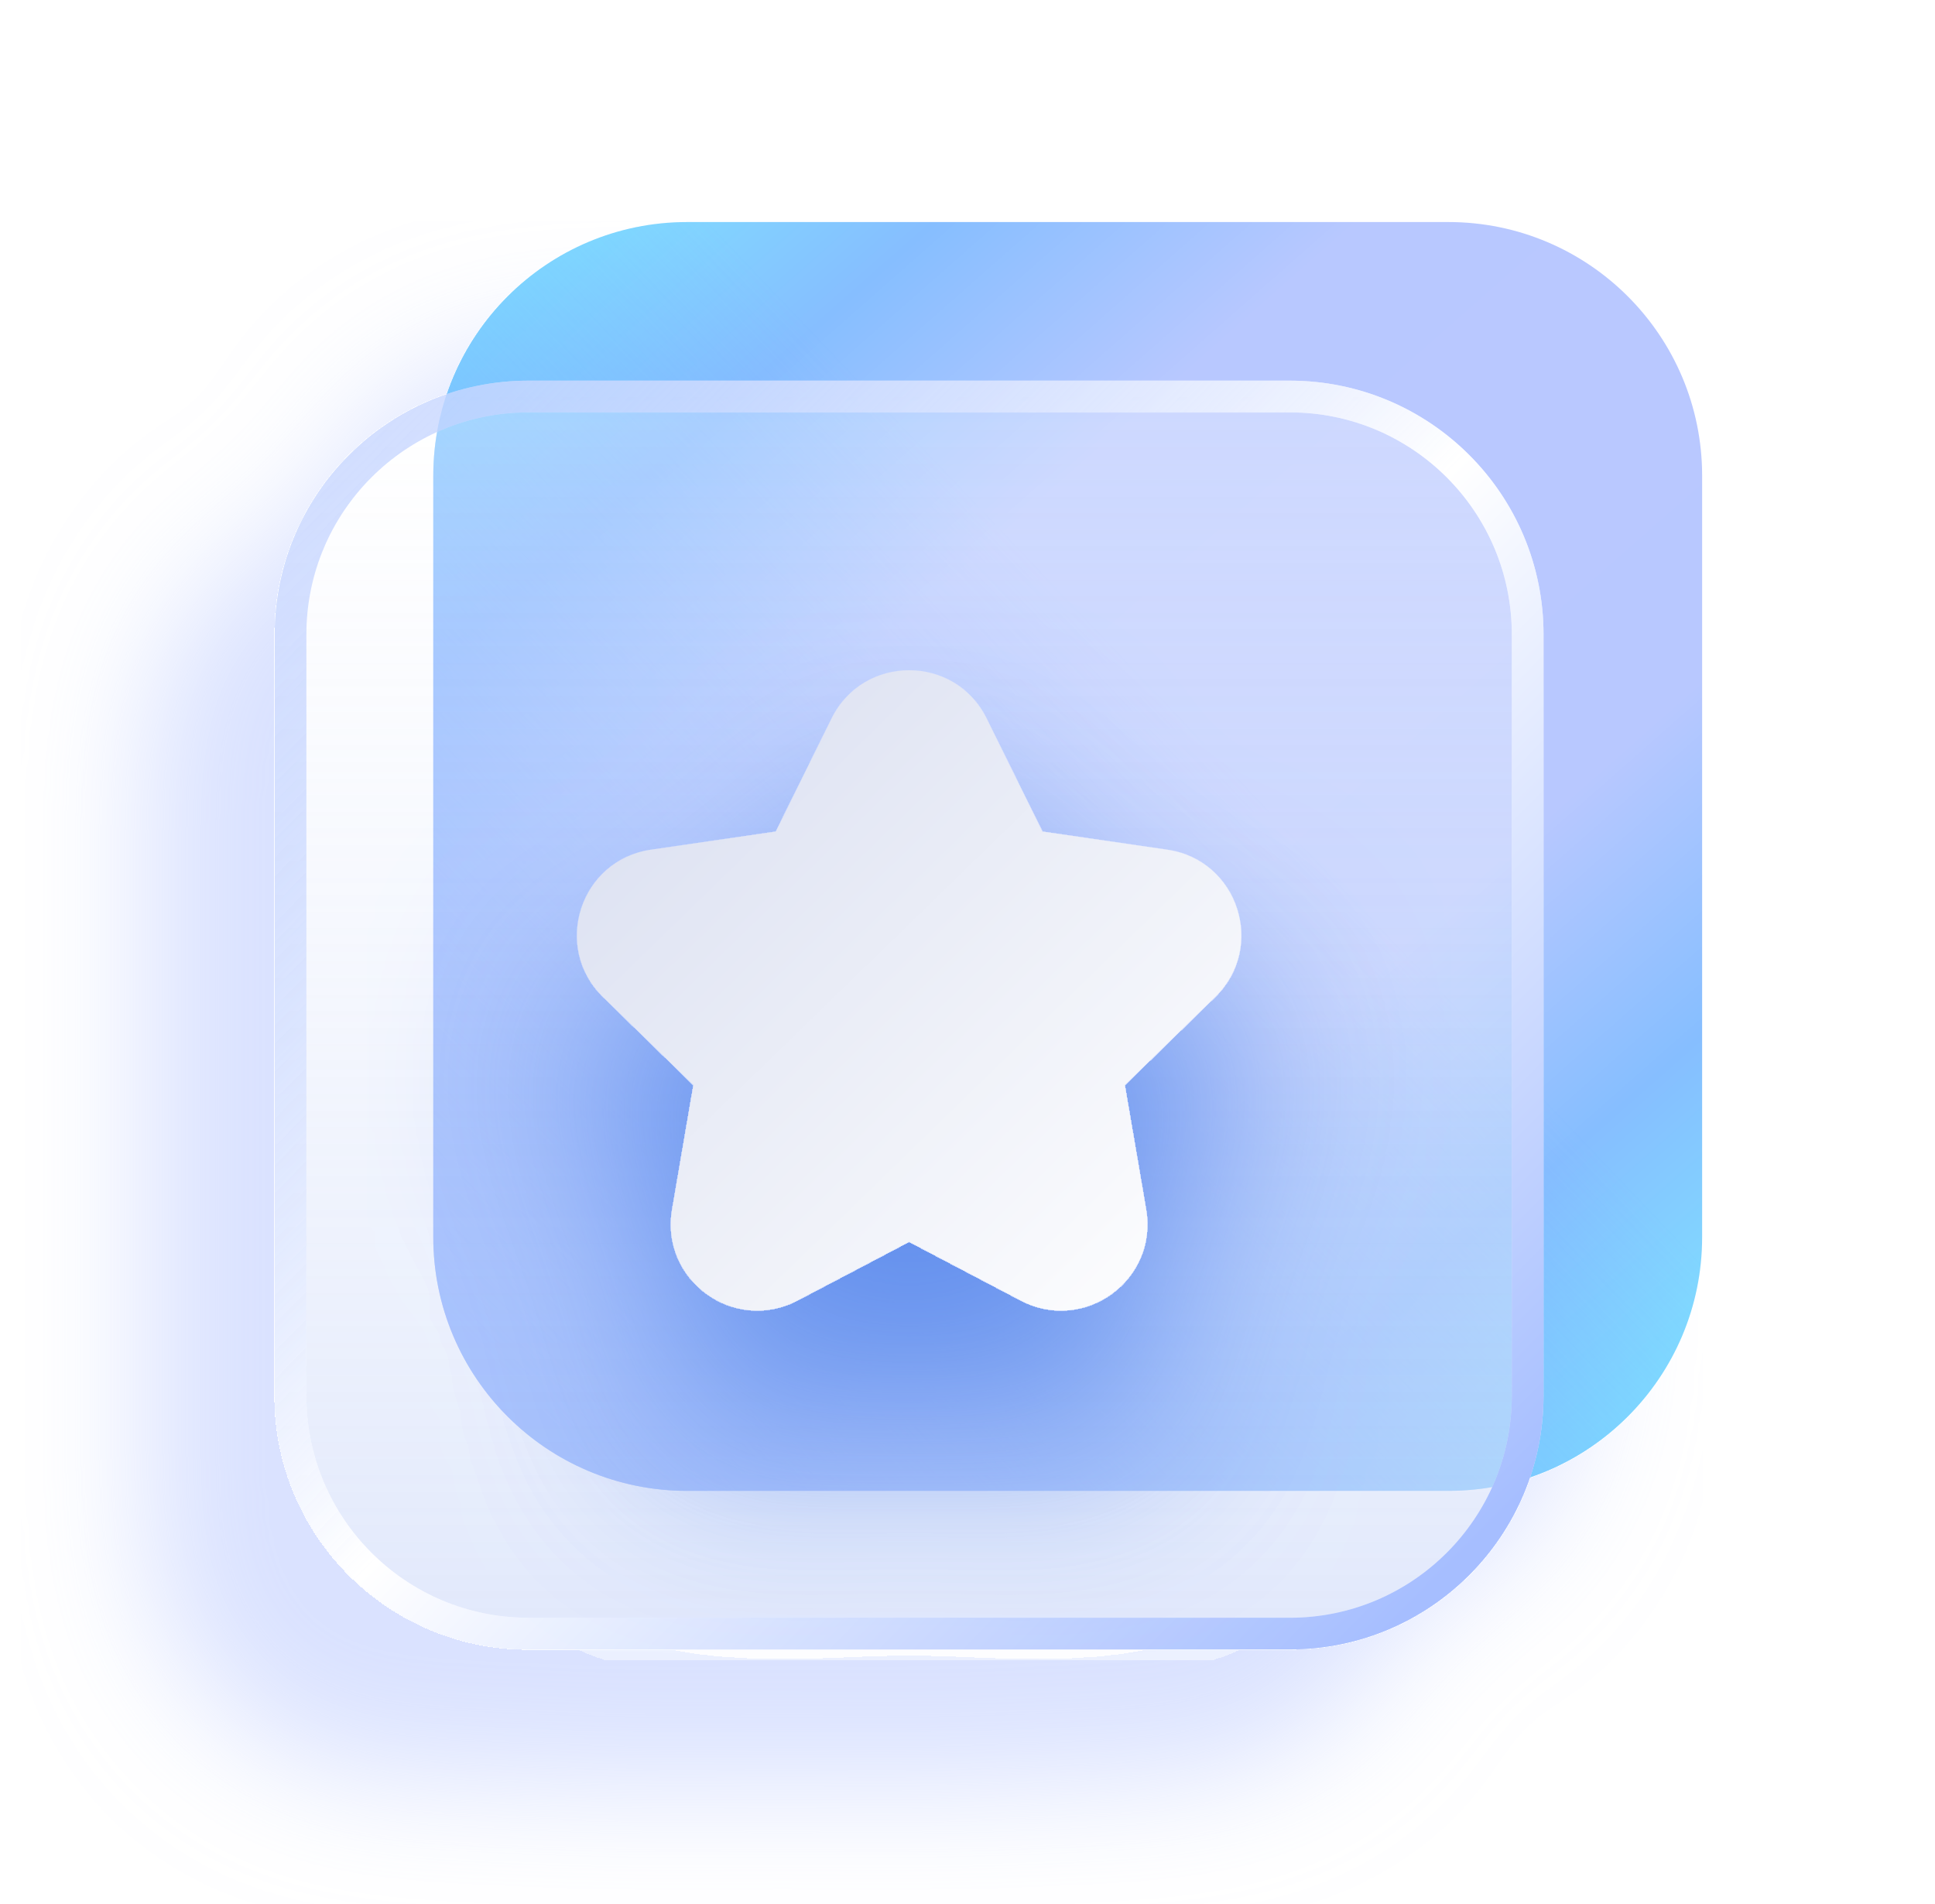
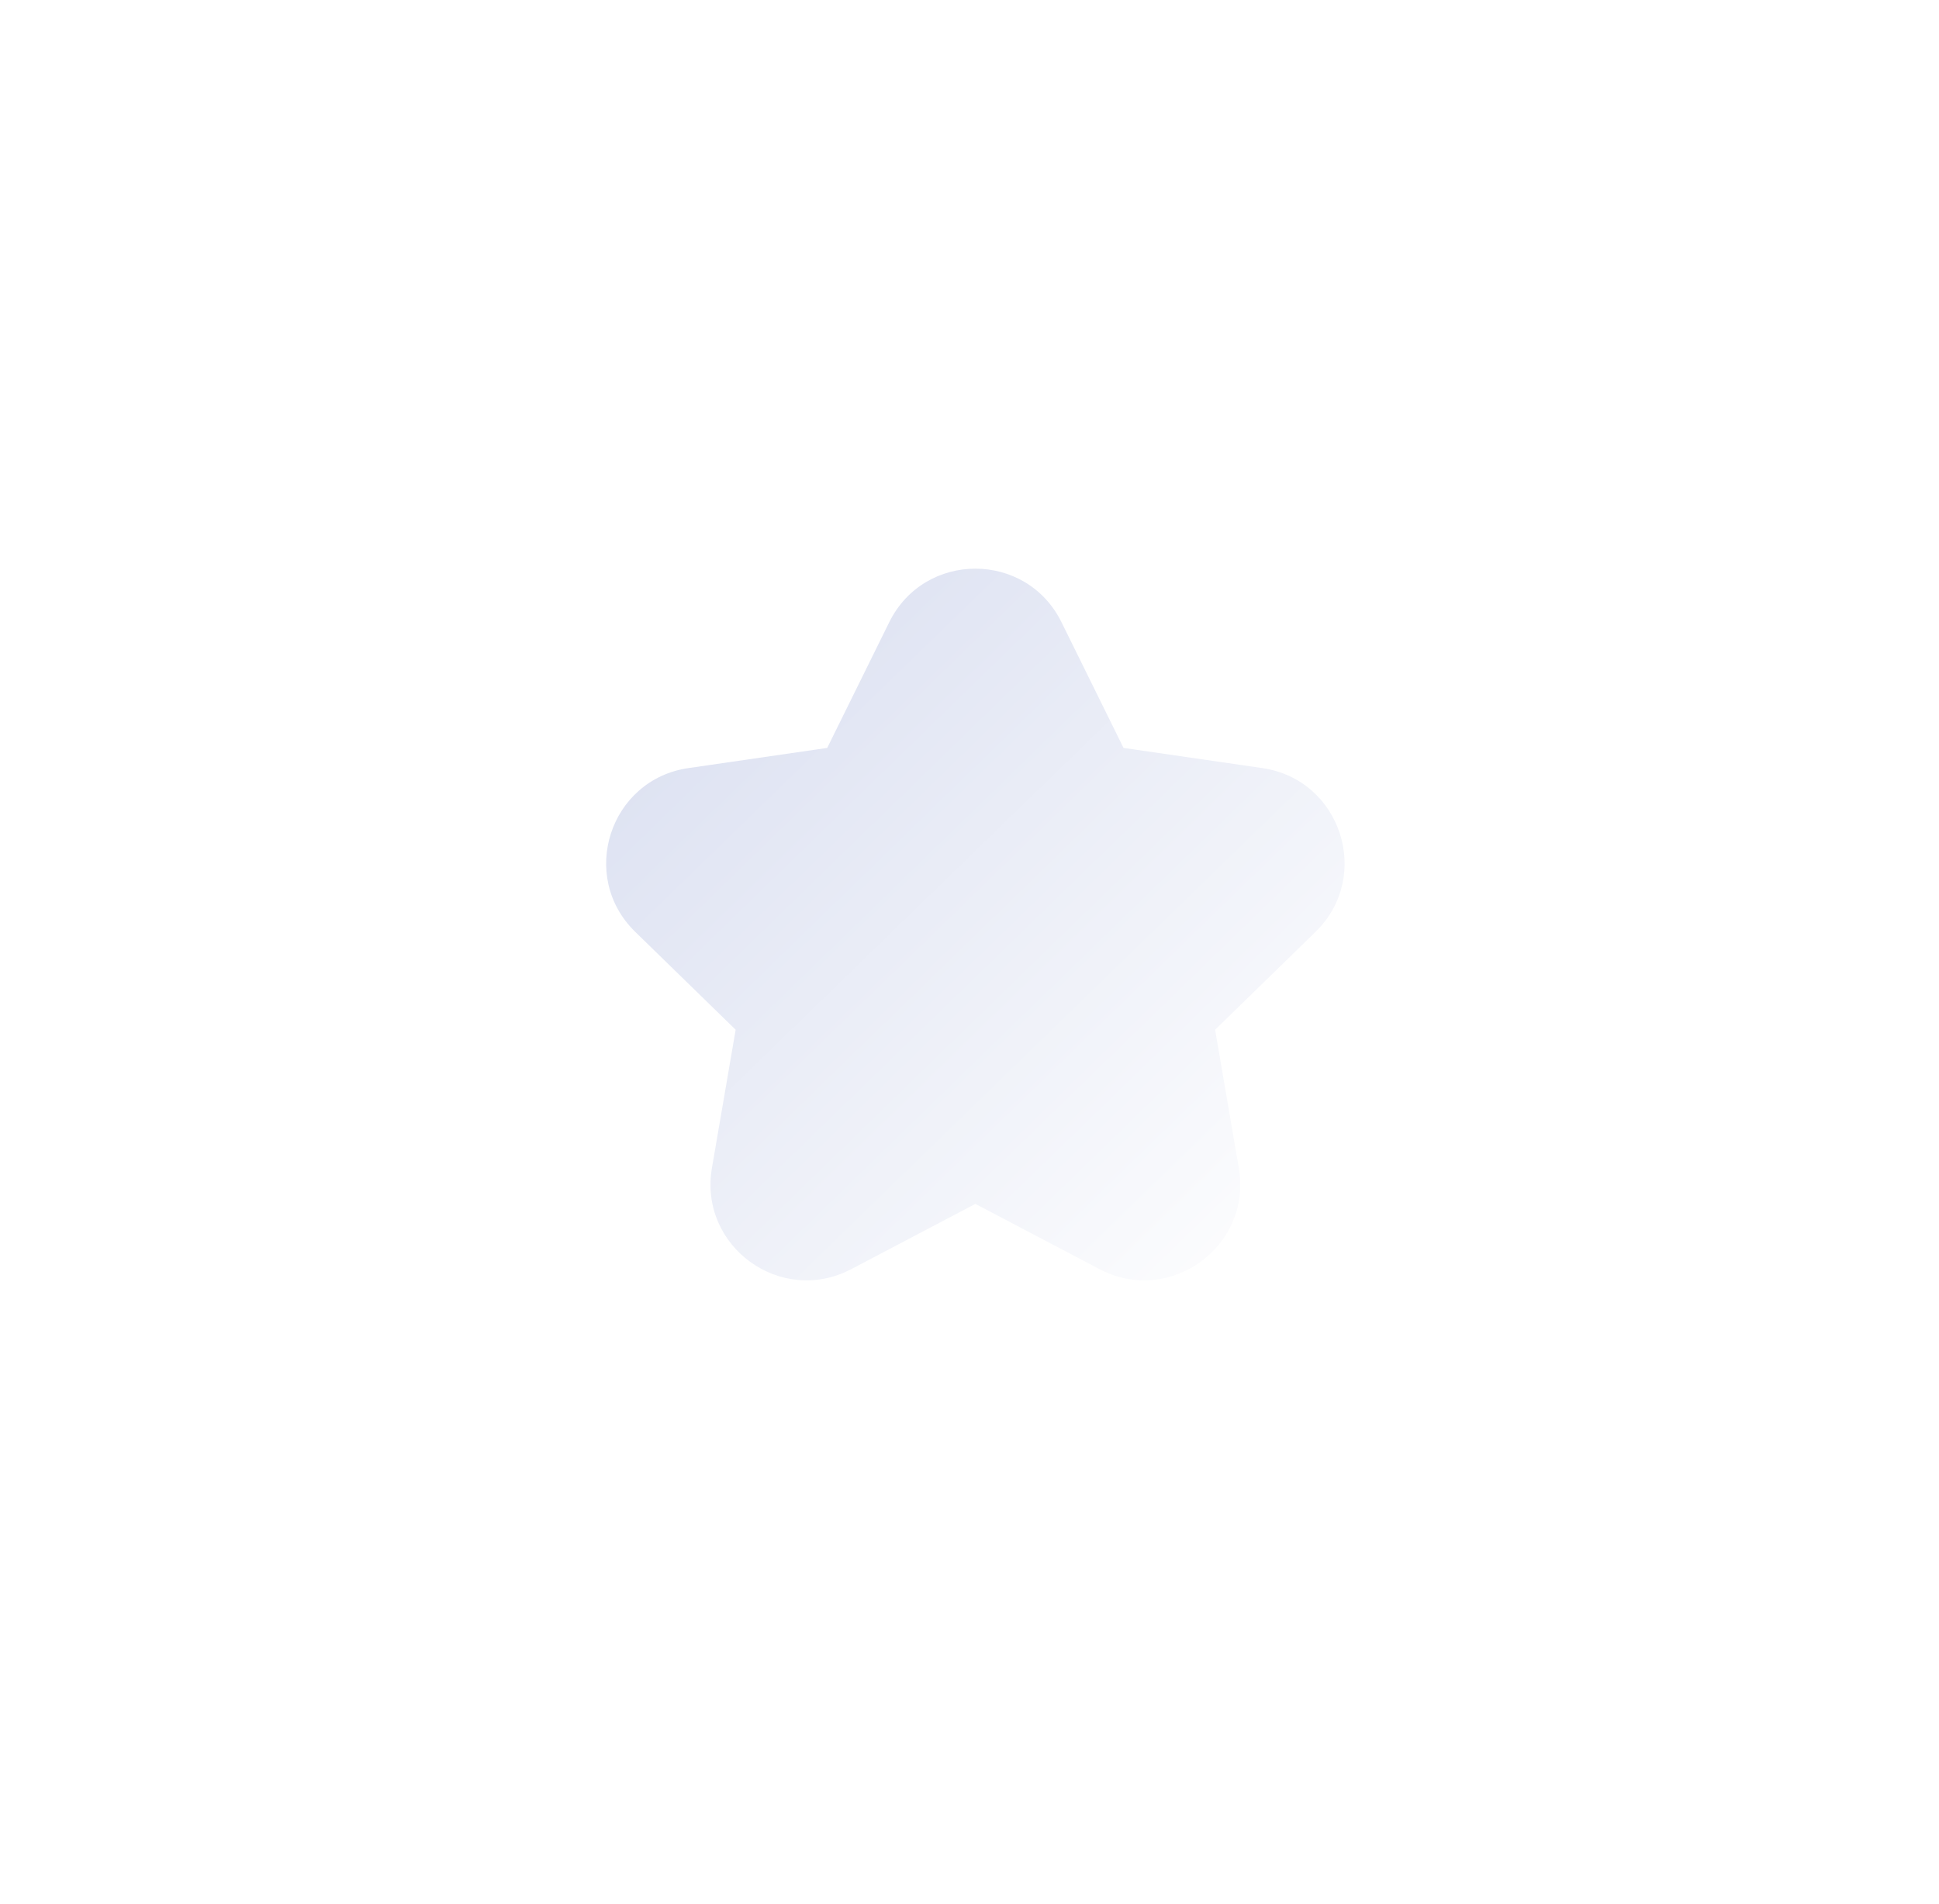
- <svg xmlns="http://www.w3.org/2000/svg" width="61" height="60" viewBox="0 0 61 60" fill="none">
-   <g id="icon-Non-commercial">
-     <g id="Group 9" filter="url(#filter0_d_6281_18326)">
-       <g id="Rectangle 3">
-         <rect x="13.659" y="7" width="40" height="40" rx="8" fill="url(#paint0_linear_6281_18326)" />
-         <rect x="13.659" y="7" width="40" height="40" rx="8" fill="url(#paint1_linear_6281_18326)" />
-       </g>
-       <g id="Rectangle 4" filter="url(#filter1_b_6281_18326)">
-         <rect x="8.659" y="12" width="40" height="40" rx="8" fill="url(#paint2_linear_6281_18326)" fill-opacity="0.6" />
-         <rect x="9.159" y="12.5" width="39" height="39" rx="7.5" stroke="url(#paint3_linear_6281_18326)" />
-         <rect x="9.159" y="12.5" width="39" height="39" rx="7.5" stroke="url(#paint4_linear_6281_18326)" />
-       </g>
-       <g id="æå½¢" filter="url(#filter2_d_6281_18326)">
-         <path fill-rule="evenodd" clip-rule="evenodd" d="M28.659 39.149L25.139 41C23.141 42.05 20.805 40.354 21.187 38.129L21.859 34.209L19.011 31.433C17.395 29.857 18.287 27.111 20.521 26.787L24.457 26.215L26.217 22.648C27.216 20.624 30.103 20.624 31.102 22.648L32.862 26.215L36.798 26.787C39.032 27.111 39.924 29.857 38.307 31.433L35.459 34.209L36.132 38.129C36.513 40.354 34.178 42.05 32.18 41L28.659 39.149Z" fill="url(#paint5_linear_6281_18326)" />
-       </g>
-     </g>
+ <svg xmlns="http://www.w3.org/2000/svg" width="55" height="54" viewBox="0 0 55 54" fill="none">
+   <g filter="url(#filter0_b_39_16962)">
+     <rect x="0.667" width="54" height="54" rx="16" fill="url(#paint0_linear_39_16962)" />
+     <rect x="1.167" y="0.5" width="53" height="53" rx="15.5" stroke="url(#paint1_linear_39_16962)" />
+     <path fill-rule="evenodd" clip-rule="evenodd" d="M27.667 34.15L24.146 36.001C22.148 37.051 19.813 35.355 20.194 33.13L20.867 29.21L18.019 26.434C16.402 24.858 17.294 22.112 19.528 21.788L23.464 21.216L25.224 17.649C26.223 15.625 29.11 15.625 30.109 17.649L31.869 21.216L35.805 21.788C38.039 22.112 38.931 24.858 37.315 26.434L34.467 29.21L35.139 33.13C35.521 35.355 33.185 37.051 31.187 36.001L27.667 34.15Z" fill="url(#paint2_linear_39_16962)" />
  </g>
  <defs>
-     <filter id="filter0_d_6281_18326" x="0.659" y="7" width="53" height="53" filterUnits="userSpaceOnUse" color-interpolation-filters="sRGB">
+     <filter id="filter0_b_39_16962" x="-29.334" y="-30" width="114" height="114" filterUnits="userSpaceOnUse" color-interpolation-filters="sRGB">
      <feFlood flood-opacity="0" result="BackgroundImageFix" />
-       <feColorMatrix in="SourceAlpha" type="matrix" values="0 0 0 0 0 0 0 0 0 0 0 0 0 0 0 0 0 0 127 0" result="hardAlpha" />
-       <feOffset dx="-4" dy="4" />
-       <feGaussianBlur stdDeviation="2" />
-       <feComposite in2="hardAlpha" operator="out" />
-       <feColorMatrix type="matrix" values="0 0 0 0 0.756 0 0 0 0 0.809 0 0 0 0 1 0 0 0 0.6 0" />
-       <feBlend mode="normal" in2="BackgroundImageFix" result="effect1_dropShadow_6281_18326" />
-       <feBlend mode="normal" in="SourceGraphic" in2="effect1_dropShadow_6281_18326" result="shape" />
+       <feGaussianBlur in="BackgroundImageFix" stdDeviation="15" />
+       <feComposite in2="SourceAlpha" operator="in" result="effect1_backgroundBlur_39_16962" />
+       <feBlend mode="normal" in="SourceGraphic" in2="effect1_backgroundBlur_39_16962" result="shape" />
    </filter>
-     <filter id="filter1_b_6281_18326" x="5.659" y="9" width="46" height="46" filterUnits="userSpaceOnUse" color-interpolation-filters="sRGB">
-       <feFlood flood-opacity="0" result="BackgroundImageFix" />
-       <feGaussianBlur in="BackgroundImageFix" stdDeviation="1.5" />
-       <feComposite in2="SourceAlpha" operator="in" result="effect1_backgroundBlur_6281_18326" />
-       <feBlend mode="normal" in="SourceGraphic" in2="effect1_backgroundBlur_6281_18326" result="shape" />
-     </filter>
-     <filter id="filter2_d_6281_18326" x="11.585" y="18.931" width="34.147" height="33.388" filterUnits="userSpaceOnUse" color-interpolation-filters="sRGB">
-       <feFlood flood-opacity="0" result="BackgroundImageFix" />
-       <feColorMatrix in="SourceAlpha" type="matrix" values="0 0 0 0 0 0 0 0 0 0 0 0 0 0 0 0 0 0 127 0" result="hardAlpha" />
-       <feOffset dy="4.4" />
-       <feGaussianBlur stdDeviation="3.3" />
-       <feComposite in2="hardAlpha" operator="out" />
-       <feColorMatrix type="matrix" values="0 0 0 0 0.386 0 0 0 0 0.562 0 0 0 0 0.929 0 0 0 1 0" />
-       <feBlend mode="normal" in2="BackgroundImageFix" result="effect1_dropShadow_6281_18326" />
-       <feBlend mode="normal" in="SourceGraphic" in2="effect1_dropShadow_6281_18326" result="shape" />
-     </filter>
-     <linearGradient id="paint0_linear_6281_18326" x1="15.659" y1="9" x2="49.159" y2="47" gradientUnits="userSpaceOnUse">
-       <stop stop-color="#7FE0FF" />
-       <stop offset="0.151" stop-color="#86BEFF" />
-       <stop offset="0.325" stop-color="#B8C8FF" />
-       <stop offset="0.497" stop-color="#B9C8FF" />
-       <stop offset="0.68" stop-color="#B8C8FF" />
-       <stop offset="0.846" stop-color="#86BEFF" />
-       <stop offset="1" stop-color="#7FE0FF" />
+     <linearGradient id="paint0_linear_39_16962" x1="3.715" y1="50.951" x2="51.618" y2="3.049" gradientUnits="userSpaceOnUse">
+       <stop stop-color="white" stop-opacity="0.2" />
+       <stop offset="1" stop-color="white" stop-opacity="0.6" />
    </linearGradient>
-     <linearGradient id="paint1_linear_6281_18326" x1="37.159" y1="22.5" x2="15.659" y2="43" gradientUnits="userSpaceOnUse">
-       <stop stop-color="#739FFF" stop-opacity="0" />
-       <stop offset="1" stop-color="#739FFF" />
+     <linearGradient id="paint1_linear_39_16962" x1="4.478" y1="4.247" x2="49.617" y2="52.511" gradientUnits="userSpaceOnUse">
+       <stop stop-color="white" />
+       <stop offset="1" stop-color="white" stop-opacity="0" />
    </linearGradient>
-     <linearGradient id="paint2_linear_6281_18326" x1="21.78" y1="12" x2="21.78" y2="52" gradientUnits="userSpaceOnUse">
-       <stop stop-color="white" stop-opacity="0.5" />
-       <stop offset="1" stop-color="#CDD9F9" />
-     </linearGradient>
-     <linearGradient id="paint3_linear_6281_18326" x1="45.659" y1="13.5" x2="12.159" y2="50" gradientUnits="userSpaceOnUse">
-       <stop stop-color="white" stop-opacity="0.4" />
-       <stop offset="1" stop-color="white" stop-opacity="0.4" />
-     </linearGradient>
-     <linearGradient id="paint4_linear_6281_18326" x1="8.659" y1="15" x2="44.659" y2="50.5" gradientUnits="userSpaceOnUse">
-       <stop stop-color="#A6BEFF" stop-opacity="0.5" />
-       <stop offset="0.52" stop-color="white" />
-       <stop offset="1" stop-color="#A6BEFF" />
-     </linearGradient>
-     <linearGradient id="paint5_linear_6281_18326" x1="15.662" y1="19.653" x2="37.762" y2="42.398" gradientUnits="userSpaceOnUse">
+     <linearGradient id="paint2_linear_39_16962" x1="14.67" y1="14.654" x2="36.77" y2="37.399" gradientUnits="userSpaceOnUse">
      <stop stop-color="#D4DAEE" />
      <stop offset="1" stop-color="white" />
    </linearGradient>
  </defs>
</svg>
